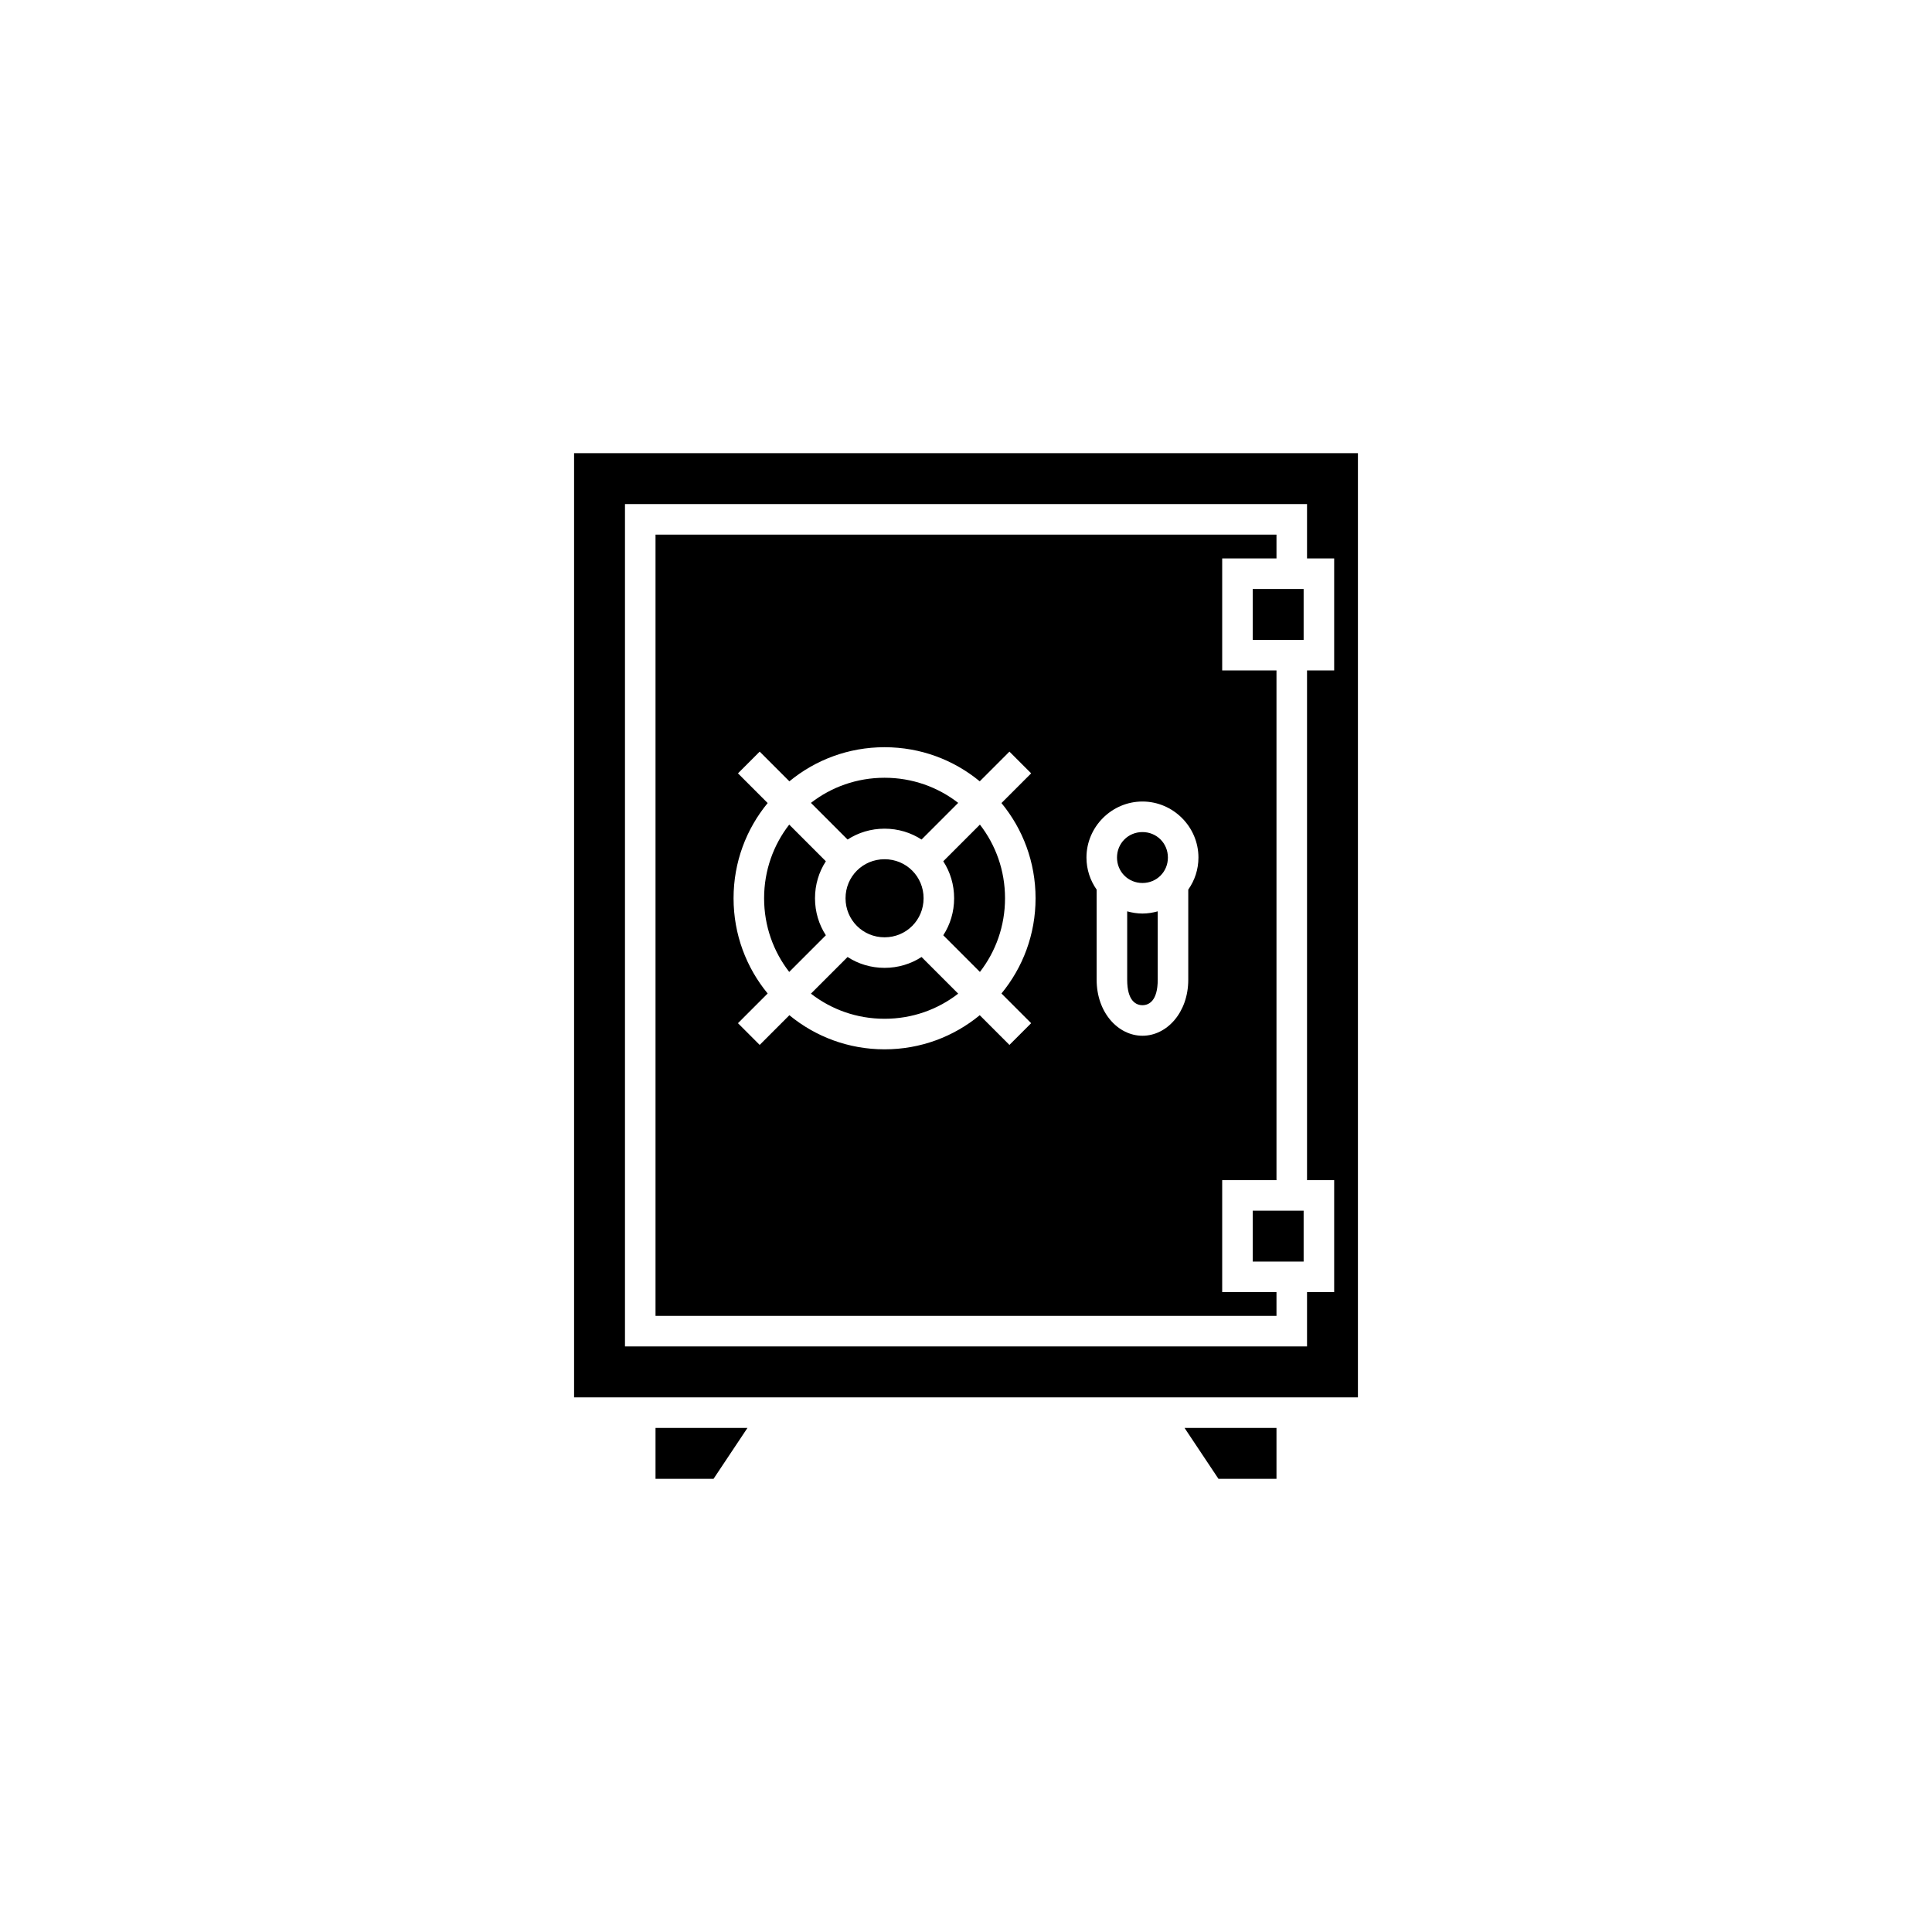
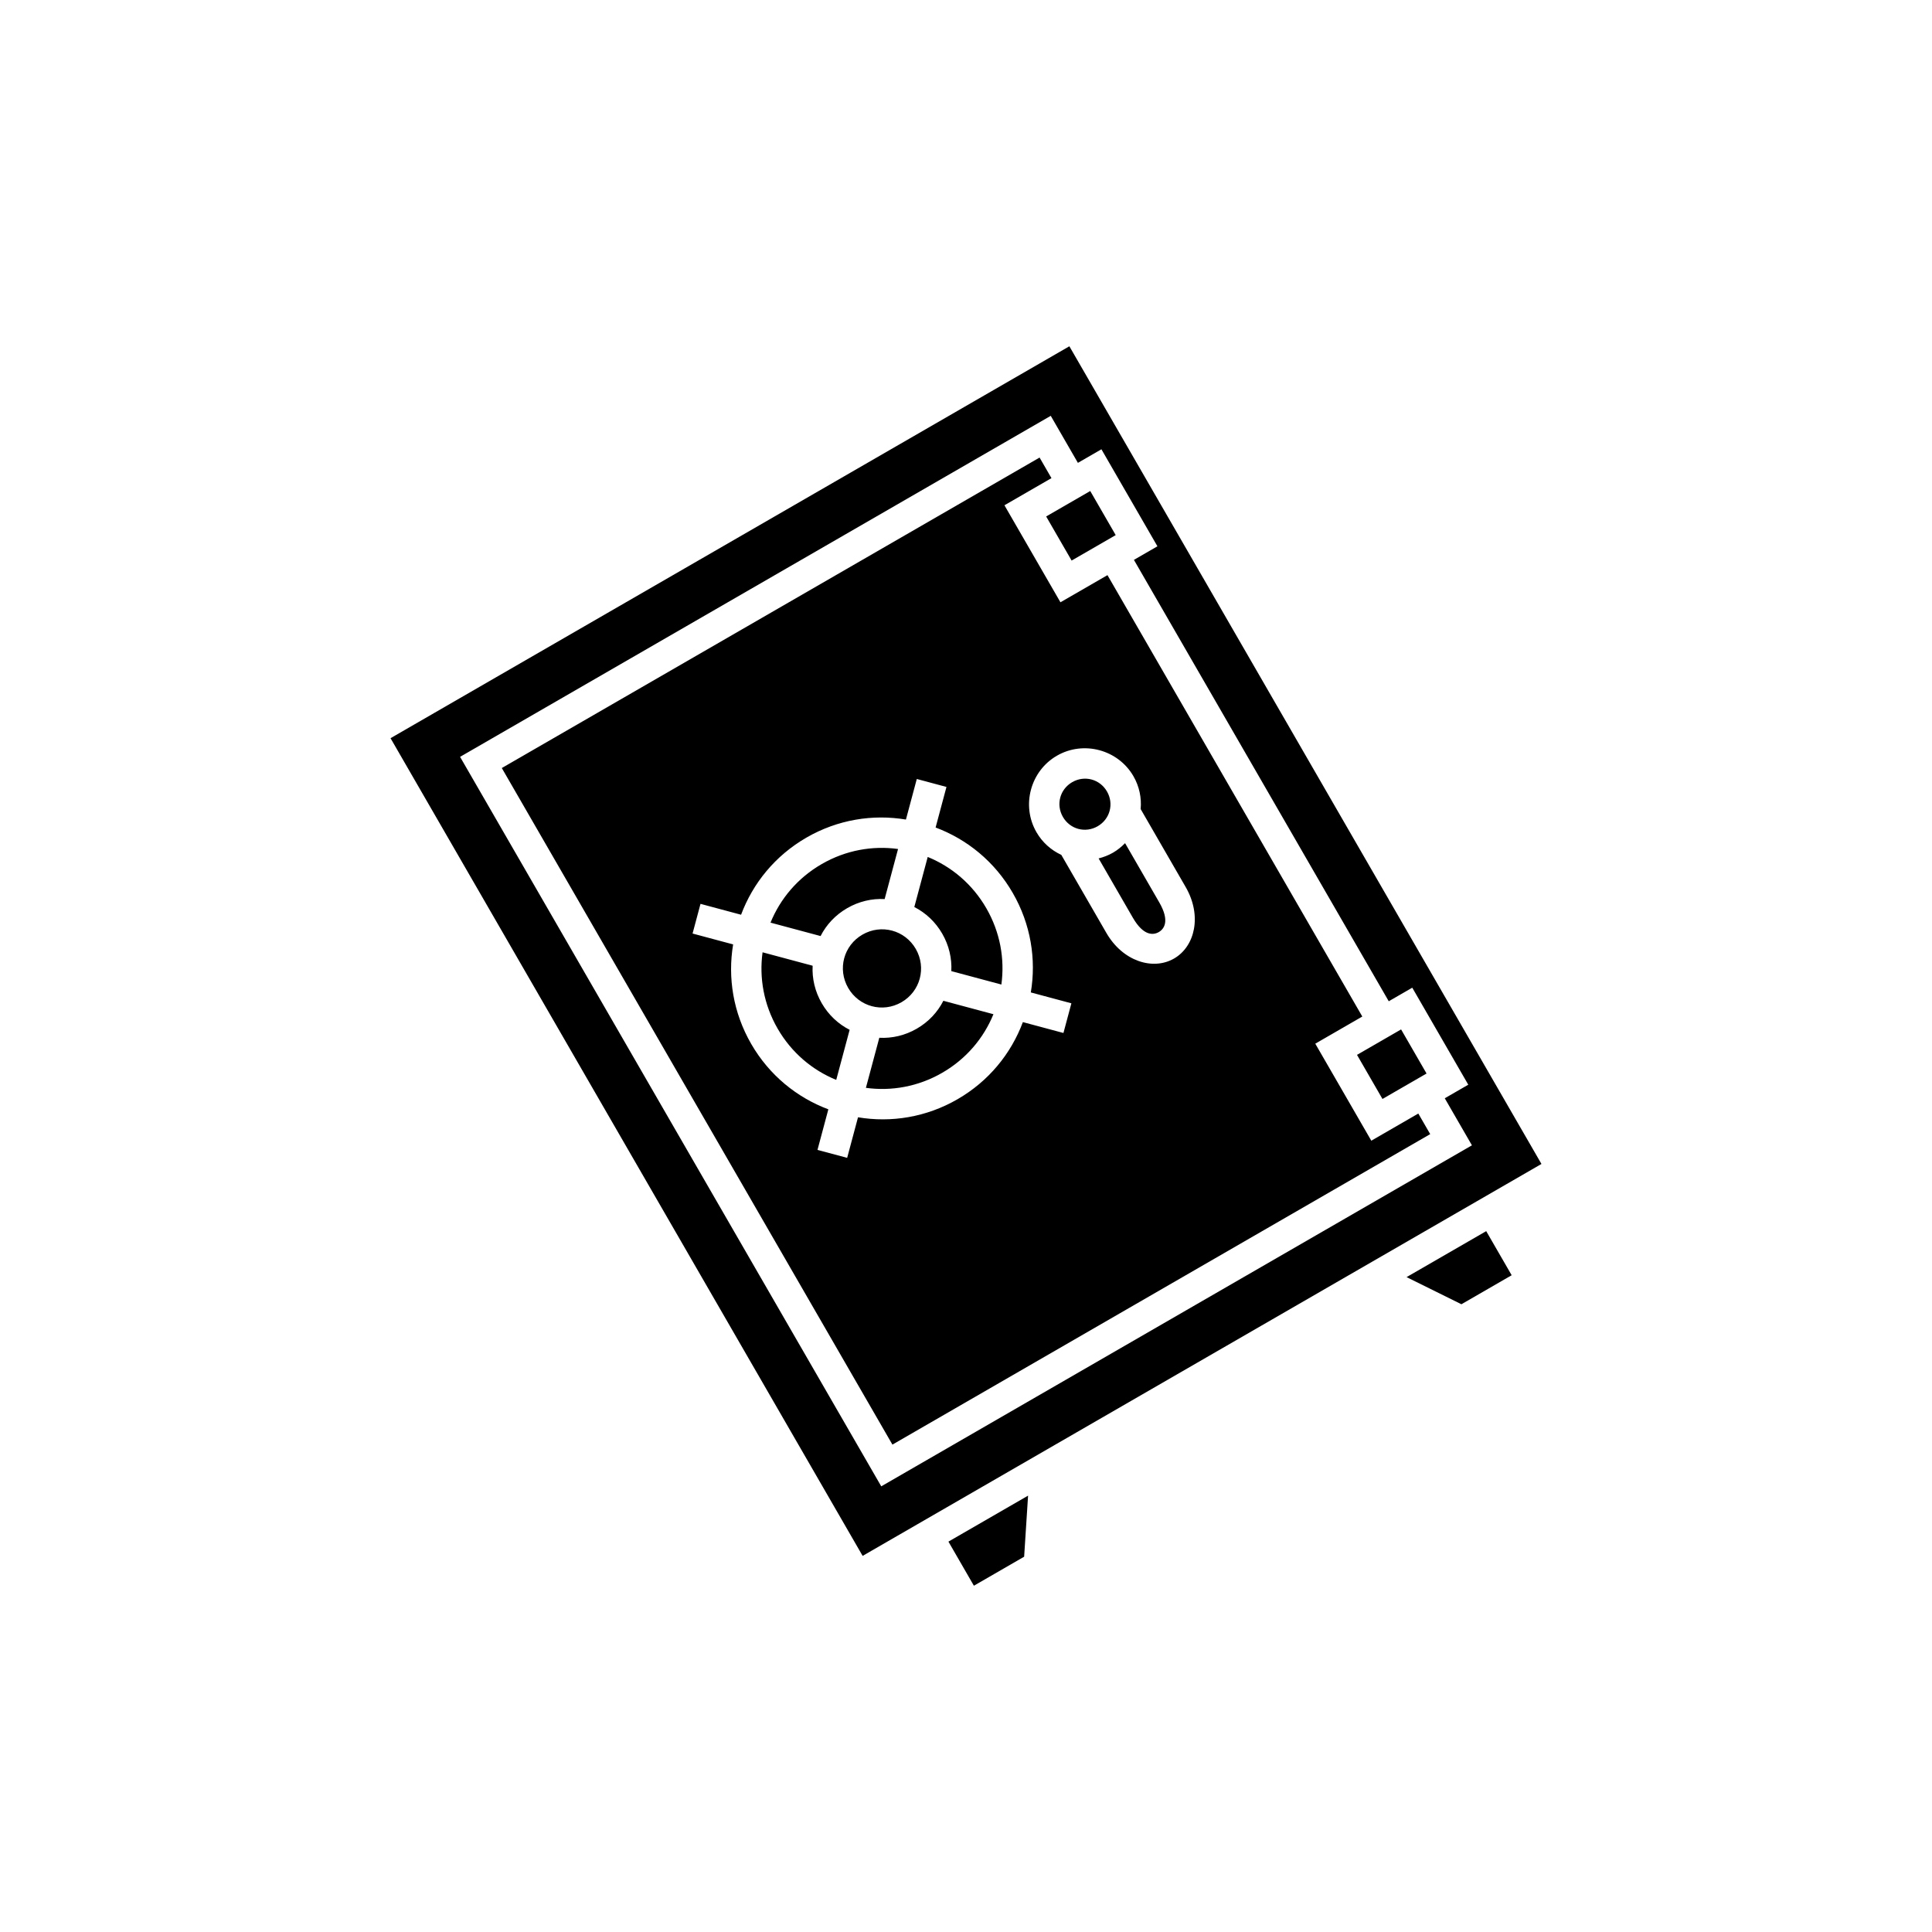
- <svg xmlns="http://www.w3.org/2000/svg" width="3in" height="3in" viewBox="0 0 76.2 76.2" version="1.1" id="svg8">
+ <svg xmlns="http://www.w3.org/2000/svg" id="svg8" version="1.1" viewBox="0 0 76.2 76.2" height="3in" width="3in">
  <defs id="defs2" />
  <g id="layer1">
-     <g style="font-variation-settings:normal;opacity:1;vector-effect:none;fill:#000000;fill-opacity:1;stroke:none;stroke-width:0.105;stroke-linecap:butt;stroke-linejoin:miter;stroke-miterlimit:4;stroke-dasharray:none;stroke-dashoffset:0;stroke-opacity:1;stop-color:#000000;stop-opacity:1" transform="matrix(2.529374,0,2.1124911e-8,2.530362,-627.3553,-523.1852)" id="g2222">
-       <g style="font-variation-settings:normal;opacity:1;vector-effect:none;fill:#000000;fill-opacity:1;stroke:none;stroke-width:3.953;stroke-linecap:butt;stroke-linejoin:miter;stroke-miterlimit:4;stroke-dasharray:none;stroke-dashoffset:0;stroke-opacity:1;stop-color:#000000;stop-opacity:1" transform="matrix(0.02645602,0,0,0.02645602,256.3182,216.9295)" id="g17" class="">
-         <path id="path15" d="M 25,-117.285 25,439 h 462 v -556.285 z m 30,30 H 457 v 32 h 16 v 66 H 457 V 311 h 16 v 66 h -16 v 32 H 55 Z m 18,18 L 73,391 h 366 v -14 h -32 v -66 h 32 V 10.715 h -32 v -66 h 32 v -14 z m 352,32 v 30 h 30 V -37.285 Z M 208,55.953 c 21.3,0 40.8,7.5 56.1,20.1 l 17.5,-17.5 12.8,12.8 -17.5,17.5 c 12.6,15.3 20.1,34.8 20.1,56.1 0,21.3 -7.5,40.8 -20.1,56.1 l 17.5,17.5 -12.8,12.8 -17.5,-17.5 c -15.3,12.6 -34.8,20.1 -56.1,20.1 -21.3,0 -40.8,-7.5 -56.1,-20.1 l -17.5,17.5 -12.8,-12.8 17.5,-17.5 c -12.6,-15.3 -20.1,-34.8 -20.1,-56.1 0,-21.3 7.5,-40.8 20.1,-56.1 l -17.5,-17.5 12.8,-12.8 17.5,17.5 c 15.3,-12.6 34.8,-20.1 56.1,-20.1 z m 0,18 c -16.4,0 -31.4,5.5 -43.4,14.8 l 21.6,21.6 c 6.3,-4.1 13.8,-6.4 21.8,-6.4 8,0 15.5,2.3 21.8,6.4 l 21.6,-21.6 c -12,-9.3 -27,-14.8 -43.4,-14.8 z m 152,14 c 18.1,0 33,14.9 33,33 0,7 -2.2,13.5 -6,18.9 v 53.1 c 0,19.4 -12.7,33 -27,33 -14.3,0 -27,-13.6 -27,-33 v -53.1 c -3.8,-5.4 -6,-11.9 -6,-18.9 0,-18.1 14.9,-33 33,-33 z M 151.8,101.553 c -9.3,12 -14.8,27 -14.8,43.4 0,16.4 5.5,31.4 14.8,43.4 l 21.6,-21.6 c -4.1,-6.3 -6.4,-13.8 -6.4,-21.8 0,-8 2.3,-15.5 6.4,-21.8 z m 112.4,0 -21.6,21.6 c 4.1,6.3 6.4,13.8 6.4,21.8 0,8 -2.3,15.5 -6.4,21.8 l 21.6,21.6 c 9.3,-12 14.8,-27 14.8,-43.4 0,-16.4 -5.5,-31.4 -14.8,-43.4 z m 95.8,4.4 c -8.4,0 -15,6.6 -15,15 0,8.4 6.6,15 15,15 8.4,0 15,-6.6 15,-15 0,-8.4 -6.6,-15 -15,-15 z m -152,16 c -12.8,0 -23,10.2 -23,23 0,12.8 10.2,23 23,23 12.8,0 23,-10.2 23,-23 0,-12.8 -10.2,-23 -23,-23 z m 143,30.7 v 40.3 c 0,12.6 5.3,15 9,15 3.7,0 9,-2.4 9,-15 v -40.3 c -2.9,0.8 -5.9,1.3 -9,1.3 -3.1,0 -6.1,-0.5 -9,-1.3 z m -164.8,26.9 -21.6,21.6 c 12,9.3 27,14.8 43.4,14.8 16.4,0 31.4,-5.5 43.4,-14.8 l -21.6,-21.6 c -6.3,4.1 -13.8,6.4 -21.8,6.4 -8,0 -15.5,-2.3 -21.8,-6.4 z M 425,329 v 30 h 30 V 329 Z M 73,457 v 30 h 34.2 l 20,-30 z m 311.8,0 20,30 H 439 v -30 z" style="font-variation-settings:normal;vector-effect:none;fill:#000000;fill-opacity:1;stroke:none;stroke-width:3.953;stroke-linecap:butt;stroke-linejoin:miter;stroke-miterlimit:4;stroke-dasharray:none;stroke-dashoffset:0;stroke-opacity:1;stop-color:#000000;stop-opacity:1" />
+     <g id="g2222" transform="matrix(2.529374,0,2.1124911e-8,2.530362,-627.3553,-523.1852)" style="font-variation-settings:normal;opacity:1;vector-effect:none;fill:#000000;fill-opacity:1;stroke:none;stroke-width:0.105;stroke-linecap:butt;stroke-linejoin:miter;stroke-miterlimit:4;stroke-dasharray:none;stroke-dashoffset:0;stroke-opacity:1;stop-color:#000000;stop-opacity:1">
+       <g class="" id="g17" transform="matrix(0.02291159,-0.01322284,0.01323318,0.02291159,255.0969,221.2871)" style="font-variation-settings:normal;opacity:1;vector-effect:none;fill:#000000;fill-opacity:1;stroke:none;stroke-width:3.953;stroke-linecap:butt;stroke-linejoin:miter;stroke-miterlimit:4;stroke-dasharray:none;stroke-dashoffset:0;stroke-opacity:1;stop-color:#000000;stop-opacity:1">
+         <path style="font-variation-settings:normal;vector-effect:none;fill:#000000;fill-opacity:1;stroke:none;stroke-width:3.953;stroke-linecap:butt;stroke-linejoin:miter;stroke-miterlimit:4;stroke-dasharray:none;stroke-dashoffset:0;stroke-opacity:1;stop-color:#000000;stop-opacity:1" d="M 25,-117.285 25,439 h 462 v -556.285 z m 30,30 H 457 v 32 h 16 v 66 H 457 V 311 h 16 v 66 h -16 v 32 H 55 Z m 18,18 L 73,391 h 366 v -14 h -32 v -66 h 32 V 10.715 h -32 v -66 h 32 v -14 z m 352,32 v 30 h 30 V -37.285 Z M 208,55.953 c 21.3,0 40.8,7.5 56.1,20.1 l 17.5,-17.5 12.8,12.8 -17.5,17.5 c 12.6,15.3 20.1,34.8 20.1,56.1 0,21.3 -7.5,40.8 -20.1,56.1 l 17.5,17.5 -12.8,12.8 -17.5,-17.5 c -15.3,12.6 -34.8,20.1 -56.1,20.1 -21.3,0 -40.8,-7.5 -56.1,-20.1 l -17.5,17.5 -12.8,-12.8 17.5,-17.5 c -12.6,-15.3 -20.1,-34.8 -20.1,-56.1 0,-21.3 7.5,-40.8 20.1,-56.1 l -17.5,-17.5 12.8,-12.8 17.5,17.5 c 15.3,-12.6 34.8,-20.1 56.1,-20.1 z m 0,18 c -16.4,0 -31.4,5.5 -43.4,14.8 l 21.6,21.6 c 6.3,-4.1 13.8,-6.4 21.8,-6.4 8,0 15.5,2.3 21.8,6.4 l 21.6,-21.6 c -12,-9.3 -27,-14.8 -43.4,-14.8 z m 152,14 c 18.1,0 33,14.9 33,33 0,7 -2.2,13.5 -6,18.9 v 53.1 c 0,19.4 -12.7,33 -27,33 -14.3,0 -27,-13.6 -27,-33 v -53.1 c -3.8,-5.4 -6,-11.9 -6,-18.9 0,-18.1 14.9,-33 33,-33 z M 151.8,101.553 c -9.3,12 -14.8,27 -14.8,43.4 0,16.4 5.5,31.4 14.8,43.4 l 21.6,-21.6 c -4.1,-6.3 -6.4,-13.8 -6.4,-21.8 0,-8 2.3,-15.5 6.4,-21.8 z m 112.4,0 -21.6,21.6 c 4.1,6.3 6.4,13.8 6.4,21.8 0,8 -2.3,15.5 -6.4,21.8 l 21.6,21.6 c 9.3,-12 14.8,-27 14.8,-43.4 0,-16.4 -5.5,-31.4 -14.8,-43.4 z m 95.8,4.4 c -8.4,0 -15,6.6 -15,15 0,8.4 6.6,15 15,15 8.4,0 15,-6.6 15,-15 0,-8.4 -6.6,-15 -15,-15 z m -152,16 c -12.8,0 -23,10.2 -23,23 0,12.8 10.2,23 23,23 12.8,0 23,-10.2 23,-23 0,-12.8 -10.2,-23 -23,-23 z m 143,30.7 v 40.3 c 0,12.6 5.3,15 9,15 3.7,0 9,-2.4 9,-15 v -40.3 c -2.9,0.8 -5.9,1.3 -9,1.3 -3.1,0 -6.1,-0.5 -9,-1.3 z m -164.8,26.9 -21.6,21.6 c 12,9.3 27,14.8 43.4,14.8 16.4,0 31.4,-5.5 43.4,-14.8 l -21.6,-21.6 c -6.3,4.1 -13.8,6.4 -21.8,6.4 -8,0 -15.5,-2.3 -21.8,-6.4 z M 425,329 v 30 h 30 V 329 Z M 73,457 v 30 h 34.2 l 20,-30 z m 311.8,0 20,30 H 439 v -30 z" id="path15" />
      </g>
    </g>
  </g>
</svg>
